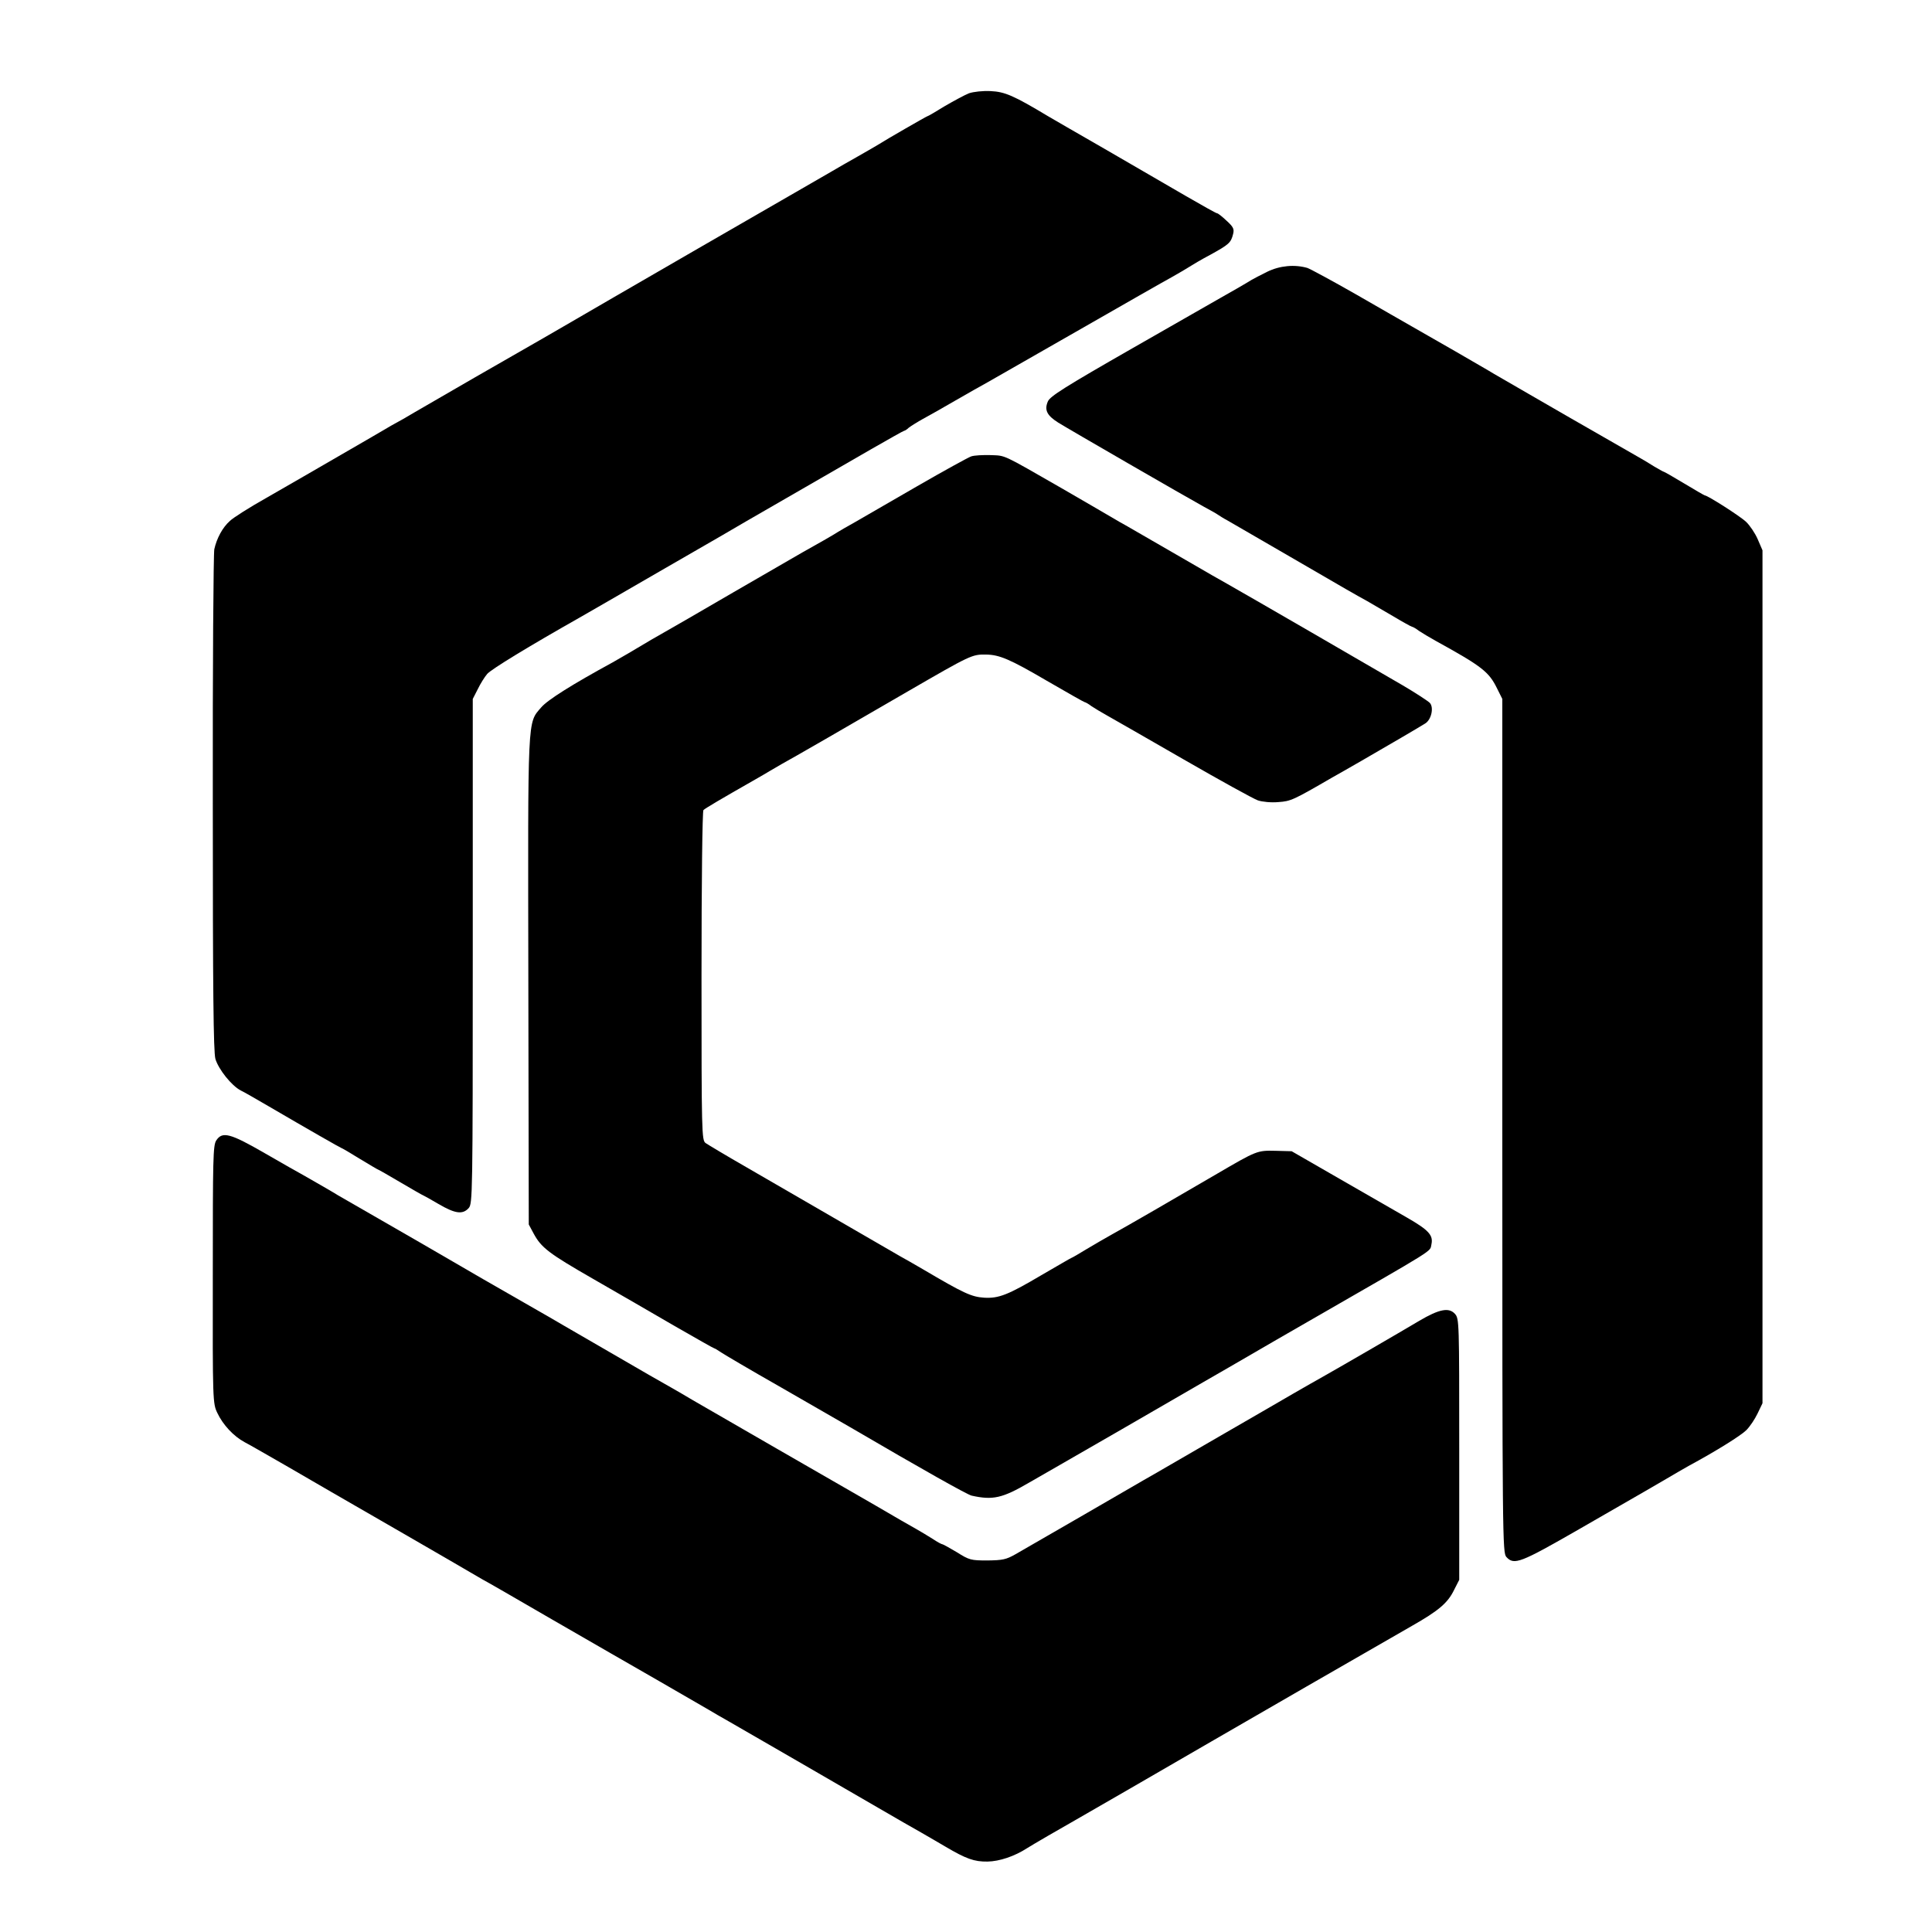
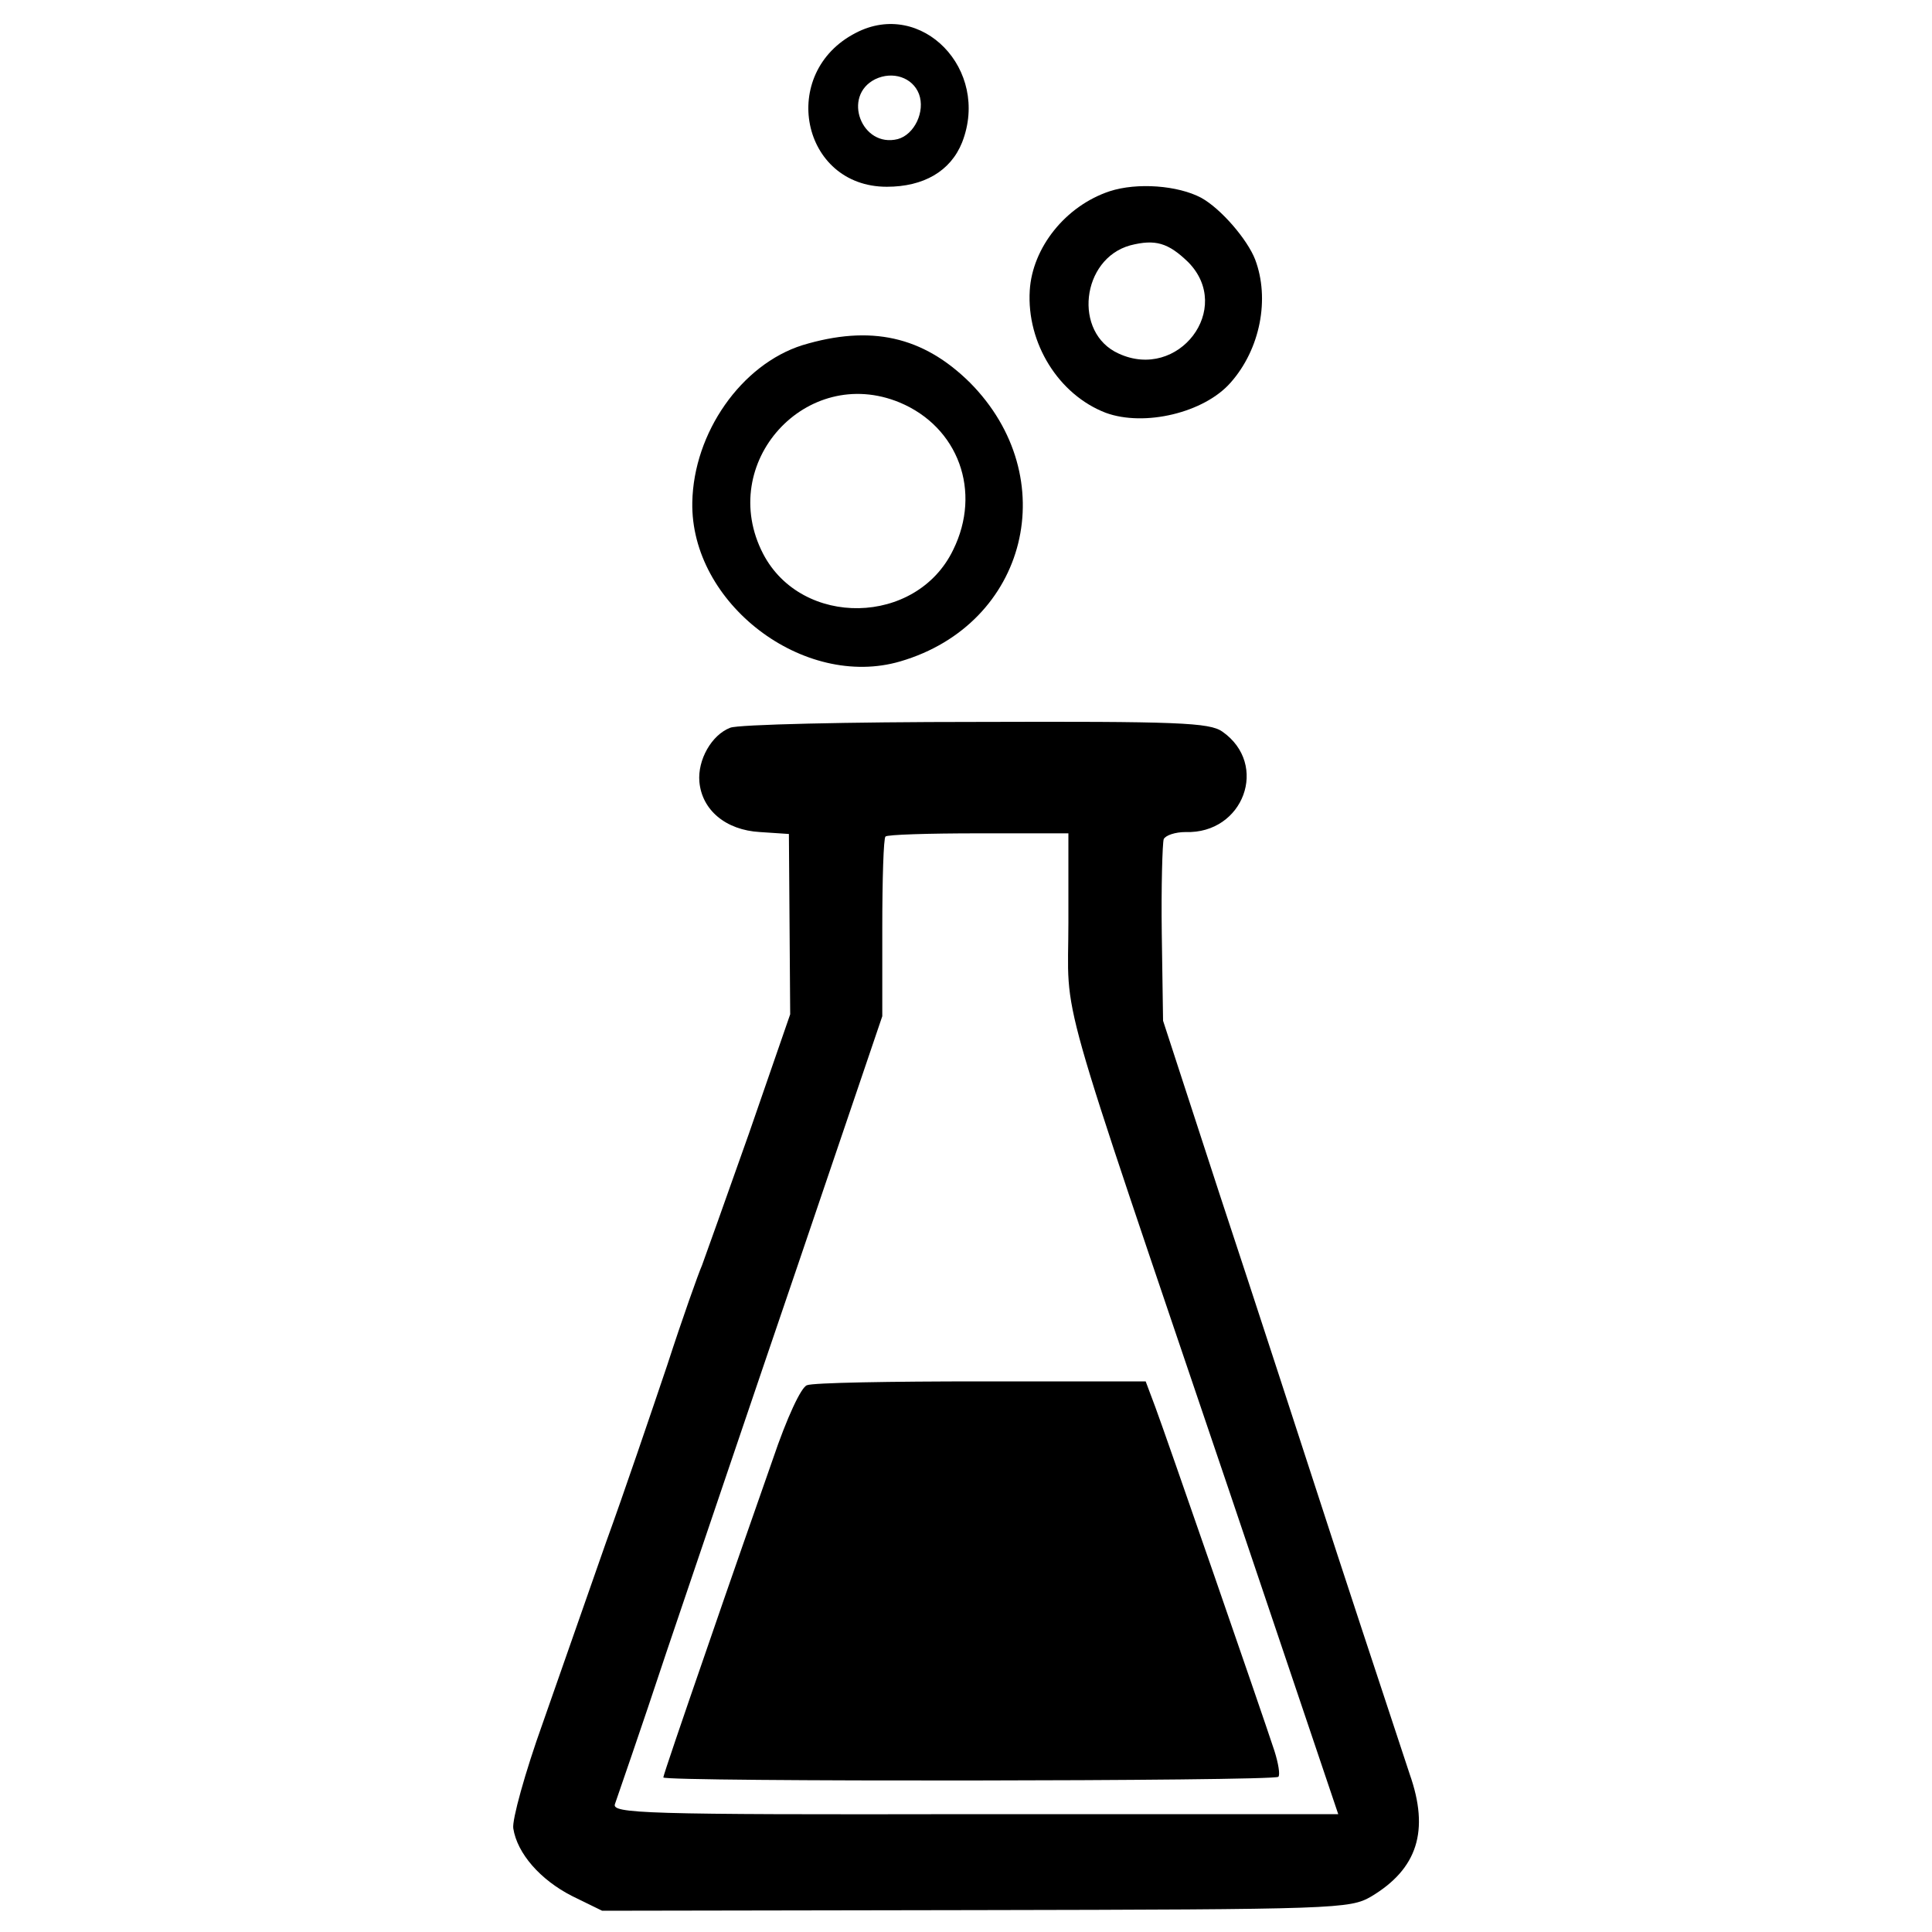
- <svg xmlns="http://www.w3.org/2000/svg" version="1.0" width="897pt" height="897pt" viewBox="0 0 897 897" preserveAspectRatio="xMidYMid meet">
-   <g transform="translate(0,897) scale(0.1,-0.1)" fill="#000000" stroke="none">
-     <path d="M4499 8537 c-20 -8 -70 -35 -113 -60 -42 -26 -78 -47 -81 -47 -3 0 -191 -108 -225 -130 -8 -5 -51 -30 -95 -55 -44 -25 -99 -56 -122 -70 -23 -13 -102 -59 -175 -101 -420 -242 -553 -319 -838 -484 -173 -101 -328 -190 -345 -200 -92 -52 -517 -297 -578 -333 -40 -24 -79 -46 -87 -50 -8 -4 -36 -20 -61 -35 -25 -15 -112 -65 -193 -112 -81 -47 -161 -93 -178 -103 -18 -10 -95 -55 -172 -99 -78 -44 -154 -92 -169 -107 -34 -30 -61 -81 -72 -131 -4 -19 -8 -550 -7 -1178 0 -877 3 -1154 12 -1188 14 -48 75 -125 118 -147 15 -7 72 -40 127 -72 190 -111 337 -195 340 -195 2 0 40 -22 85 -50 45 -27 83 -50 85 -50 2 0 49 -27 105 -60 56 -33 103 -60 105 -60 1 0 34 -18 71 -40 77 -45 112 -50 140 -19 18 20 19 56 19 1192 l0 1172 23 45 c12 25 32 57 44 71 19 22 193 128 428 261 25 14 203 117 395 228 193 111 364 210 380 220 47 27 415 239 579 334 82 47 151 86 154 86 3 0 13 6 21 14 9 7 39 26 66 41 28 15 95 53 150 85 55 32 123 70 150 85 28 16 219 125 425 243 206 118 400 229 430 245 30 17 66 38 80 47 14 9 59 36 101 58 85 47 94 55 104 95 6 23 2 33 -30 62 -20 19 -40 35 -45 35 -4 0 -70 37 -146 81 -77 45 -245 142 -374 217 -129 74 -248 143 -265 153 -158 95 -200 113 -265 116 -37 2 -80 -3 -101 -10z" />
-     <path d="M5883 7708 c-32 -16 -65 -33 -73 -38 -17 -11 -114 -67 -145 -84 -11 -6 -193 -110 -404 -231 -318 -182 -386 -225 -396 -249 -17 -40 -4 -65 48 -98 48 -30 595 -346 677 -391 30 -16 60 -33 65 -37 6 -4 26 -17 45 -27 19 -11 150 -87 290 -168 270 -157 298 -173 358 -206 20 -12 74 -43 120 -70 45 -27 85 -49 88 -49 3 0 18 -8 32 -19 15 -10 50 -31 77 -46 216 -119 248 -144 286 -222 l24 -48 0 -1982 c0 -1932 1 -1982 19 -2002 36 -39 64 -28 339 130 144 83 278 160 297 171 19 11 67 39 105 61 39 23 87 51 107 62 126 68 241 140 266 165 16 16 39 50 52 77 l23 48 0 1980 0 1980 -22 51 c-12 28 -37 65 -54 81 -27 26 -179 123 -192 123 -2 0 -45 25 -95 55 -50 30 -93 55 -96 55 -2 0 -21 11 -42 23 -20 13 -57 35 -82 49 -25 14 -162 93 -305 175 -143 83 -285 164 -315 182 -30 17 -62 36 -70 41 -16 10 -271 157 -356 205 -29 17 -144 82 -256 147 -112 64 -214 119 -228 124 -59 17 -128 11 -187 -18z" />
-     <path d="M4509 6851 c-14 -5 -127 -67 -250 -138 -123 -71 -253 -146 -289 -167 -36 -20 -72 -41 -80 -46 -16 -11 -102 -60 -165 -95 -22 -13 -166 -96 -320 -185 -154 -90 -300 -174 -325 -188 -25 -14 -79 -45 -120 -70 -41 -25 -93 -54 -115 -67 -187 -102 -302 -174 -332 -209 -65 -76 -62 -25 -60 -1271 l2 -1130 22 -41 c36 -67 70 -93 279 -213 110 -63 279 -161 377 -218 98 -56 180 -103 183 -103 3 0 17 -9 32 -19 15 -10 135 -81 267 -156 132 -76 281 -162 330 -190 342 -200 545 -314 566 -319 99 -22 143 -12 268 61 53 30 116 67 141 81 25 14 155 89 290 167 135 78 304 176 375 217 72 41 173 100 225 130 52 30 170 99 263 152 612 352 564 322 573 359 9 42 -13 66 -112 123 -49 28 -190 109 -313 180 l-224 129 -75 2 c-85 2 -87 1 -272 -107 -183 -107 -430 -250 -487 -281 -29 -16 -82 -47 -119 -69 -36 -22 -67 -40 -69 -40 -2 0 -65 -37 -141 -81 -154 -91 -197 -108 -265 -104 -59 4 -94 20 -284 132 -38 22 -86 50 -105 60 -33 19 -321 186 -715 414 -94 54 -179 105 -189 112 -18 13 -19 44 -19 776 0 440 4 766 9 770 8 8 79 50 244 144 19 11 49 28 65 38 17 10 41 24 55 32 27 14 341 195 585 337 292 169 298 172 363 171 62 -1 110 -21 281 -121 95 -55 174 -100 177 -100 3 0 18 -8 32 -19 15 -10 47 -29 72 -43 25 -14 184 -105 354 -203 170 -98 326 -184 346 -191 21 -7 62 -11 95 -8 58 4 69 9 250 114 17 9 77 44 135 77 128 74 267 155 297 174 28 17 41 73 22 95 -7 8 -65 46 -128 83 -116 68 -745 432 -811 469 -19 10 -107 61 -195 112 -185 107 -220 127 -258 149 -16 9 -36 21 -46 26 -31 18 -222 130 -275 160 -277 159 -256 149 -326 152 -36 1 -77 -1 -91 -6z" />
-     <path d="M1004 3675 c-15 -23 -16 -85 -16 -623 -1 -589 0 -598 21 -642 26 -55 75 -108 127 -136 22 -11 113 -64 204 -116 91 -53 181 -105 200 -116 101 -58 619 -357 645 -373 17 -10 41 -24 55 -32 14 -7 160 -91 325 -187 165 -95 388 -224 495 -285 107 -62 211 -122 230 -133 19 -12 62 -36 95 -55 84 -48 533 -308 695 -402 74 -43 164 -95 200 -115 36 -21 85 -49 110 -64 95 -56 133 -70 195 -69 55 1 125 24 185 63 20 13 163 96 220 128 42 24 434 250 635 367 96 56 764 441 930 536 125 71 167 107 196 167 l24 47 0 606 c0 592 0 607 -20 629 -28 31 -73 22 -165 -32 -87 -52 -384 -224 -450 -261 -25 -14 -85 -48 -135 -77 -49 -29 -178 -103 -285 -165 -107 -62 -235 -136 -285 -165 -49 -29 -106 -61 -125 -72 -19 -11 -150 -87 -290 -168 -140 -81 -277 -160 -305 -176 -44 -25 -60 -28 -131 -29 -76 0 -84 2 -141 38 -34 20 -64 37 -67 37 -4 0 -25 11 -47 26 -22 14 -56 34 -75 45 -20 11 -104 59 -187 108 -84 48 -291 168 -462 266 -170 98 -345 199 -388 224 -79 47 -112 65 -203 117 -59 34 -382 221 -404 234 -8 5 -87 51 -175 101 -202 116 -196 112 -345 199 -69 40 -210 122 -315 182 -104 60 -197 113 -205 118 -17 11 -107 63 -160 93 -19 10 -101 57 -181 103 -161 93 -197 102 -225 59z" />
+ <svg xmlns="http://www.w3.org/2000/svg" version="1.0" width="300pt" height="300pt" viewBox="0 0 300 300" preserveAspectRatio="xMidYMid meet">
+   <g transform="translate(0,300) scale(0.1,-0.1)" fill="#000000" stroke="none">
+     <path d="M1329 2949 c-121 -62 -85 -239 48 -239 57 0 99 24 117 69 44 113 -63 223 -165 170z m98 -95 c10 -27 -7 -63 -33 -70 -56 -14 -87 67 -35 93 27 13 58 3 68 -23z" />
+     <path d="M1723 2703 c-69 -23 -120 -88 -124 -154 -5 -82 45 -162 118 -190 60 -22 153 0 194 47 46 52 61 130 38 191 -12 31 -53 79 -84 96 -36 19 -99 24 -142 10z m122 -110 c71 -72 -15 -185 -108 -142 -71 32 -58 147 18 168 39 10 59 4 90 -26z" />
+     <path d="M1246 2464 c-95 -30 -169 -136 -171 -244 -3 -157 173 -291 323 -247 198 58 254 286 108 433 -73 72 -154 90 -260 58z m151 -89 c91 -38 128 -138 83 -229 -57 -118 -235 -121 -295 -6 -73 141 67 295 212 235z" />
+     <path d="M1134 1870 c-29 -11 -51 -50 -48 -84 4 -44 41 -75 94 -78 l45 -3 1 -140 1 -140 -64 -185 c-36 -102 -69 -194 -73 -205 -5 -11 -30 -81 -54 -155 -25 -74 -67 -198 -95 -275 -27 -77 -71 -203 -98 -280 -28 -78 -48 -151 -46 -164 6 -39 42 -80 91 -105 l47 -23 580 1 c561 1 581 2 614 21 72 43 91 102 60 190 -9 28 -60 181 -112 340 -52 160 -134 412 -183 560 l-88 270 -2 135 c-1 74 1 140 3 147 3 6 18 11 34 11 90 -3 130 105 57 156 -20 14 -68 16 -383 15 -198 0 -369 -4 -381 -9z m525 -302 c0 -160 -25 -72 250 -884 l169 -501 -565 0 c-518 -1 -564 1 -558 16 3 9 40 115 80 236 41 121 133 393 205 604 l130 383 0 137 c0 76 2 140 5 142 2 3 67 5 144 5 l140 0 0 -138z" />
+     <path d="M1253 849 c-9 -3 -31 -50 -53 -115 -21 -60 -68 -194 -104 -299 -36 -104 -66 -192 -66 -195 0 -7 948 -6 955 1 3 3 0 21 -6 40 -21 64 -170 494 -185 534 l-15 40 -255 0 c-140 0 -262 -2 -271 -6z" />
  </g>
</svg>
